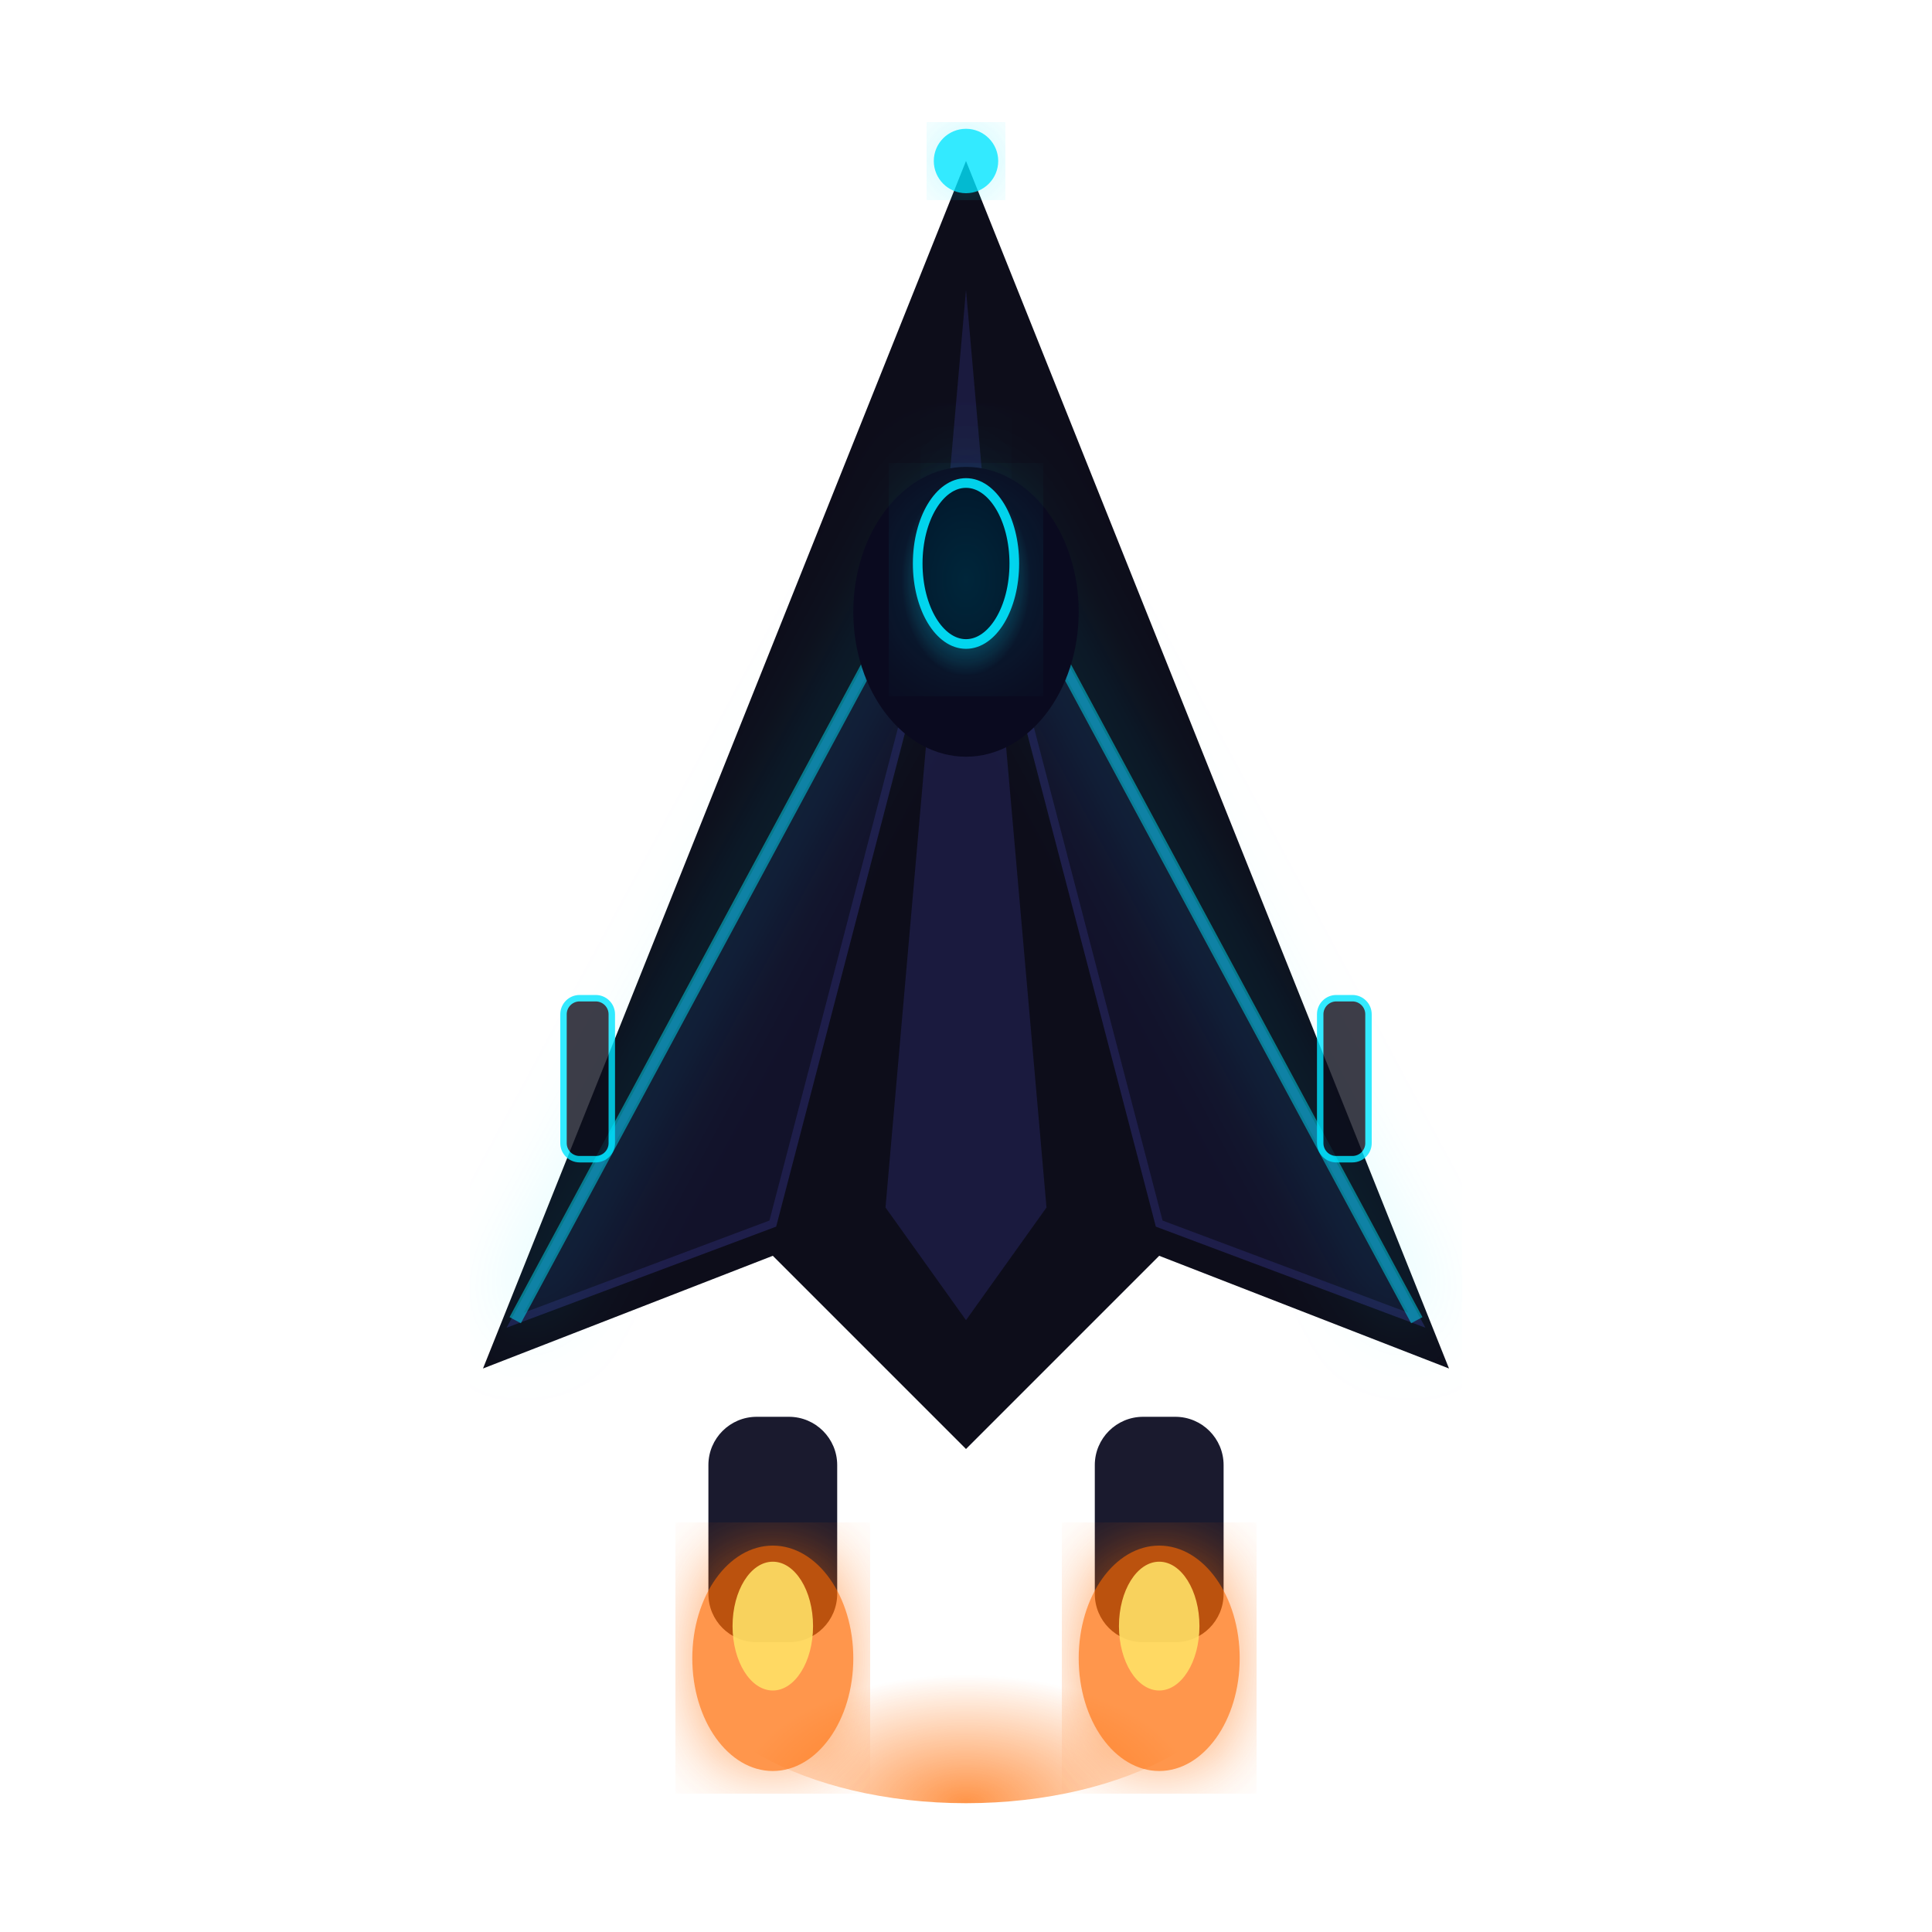
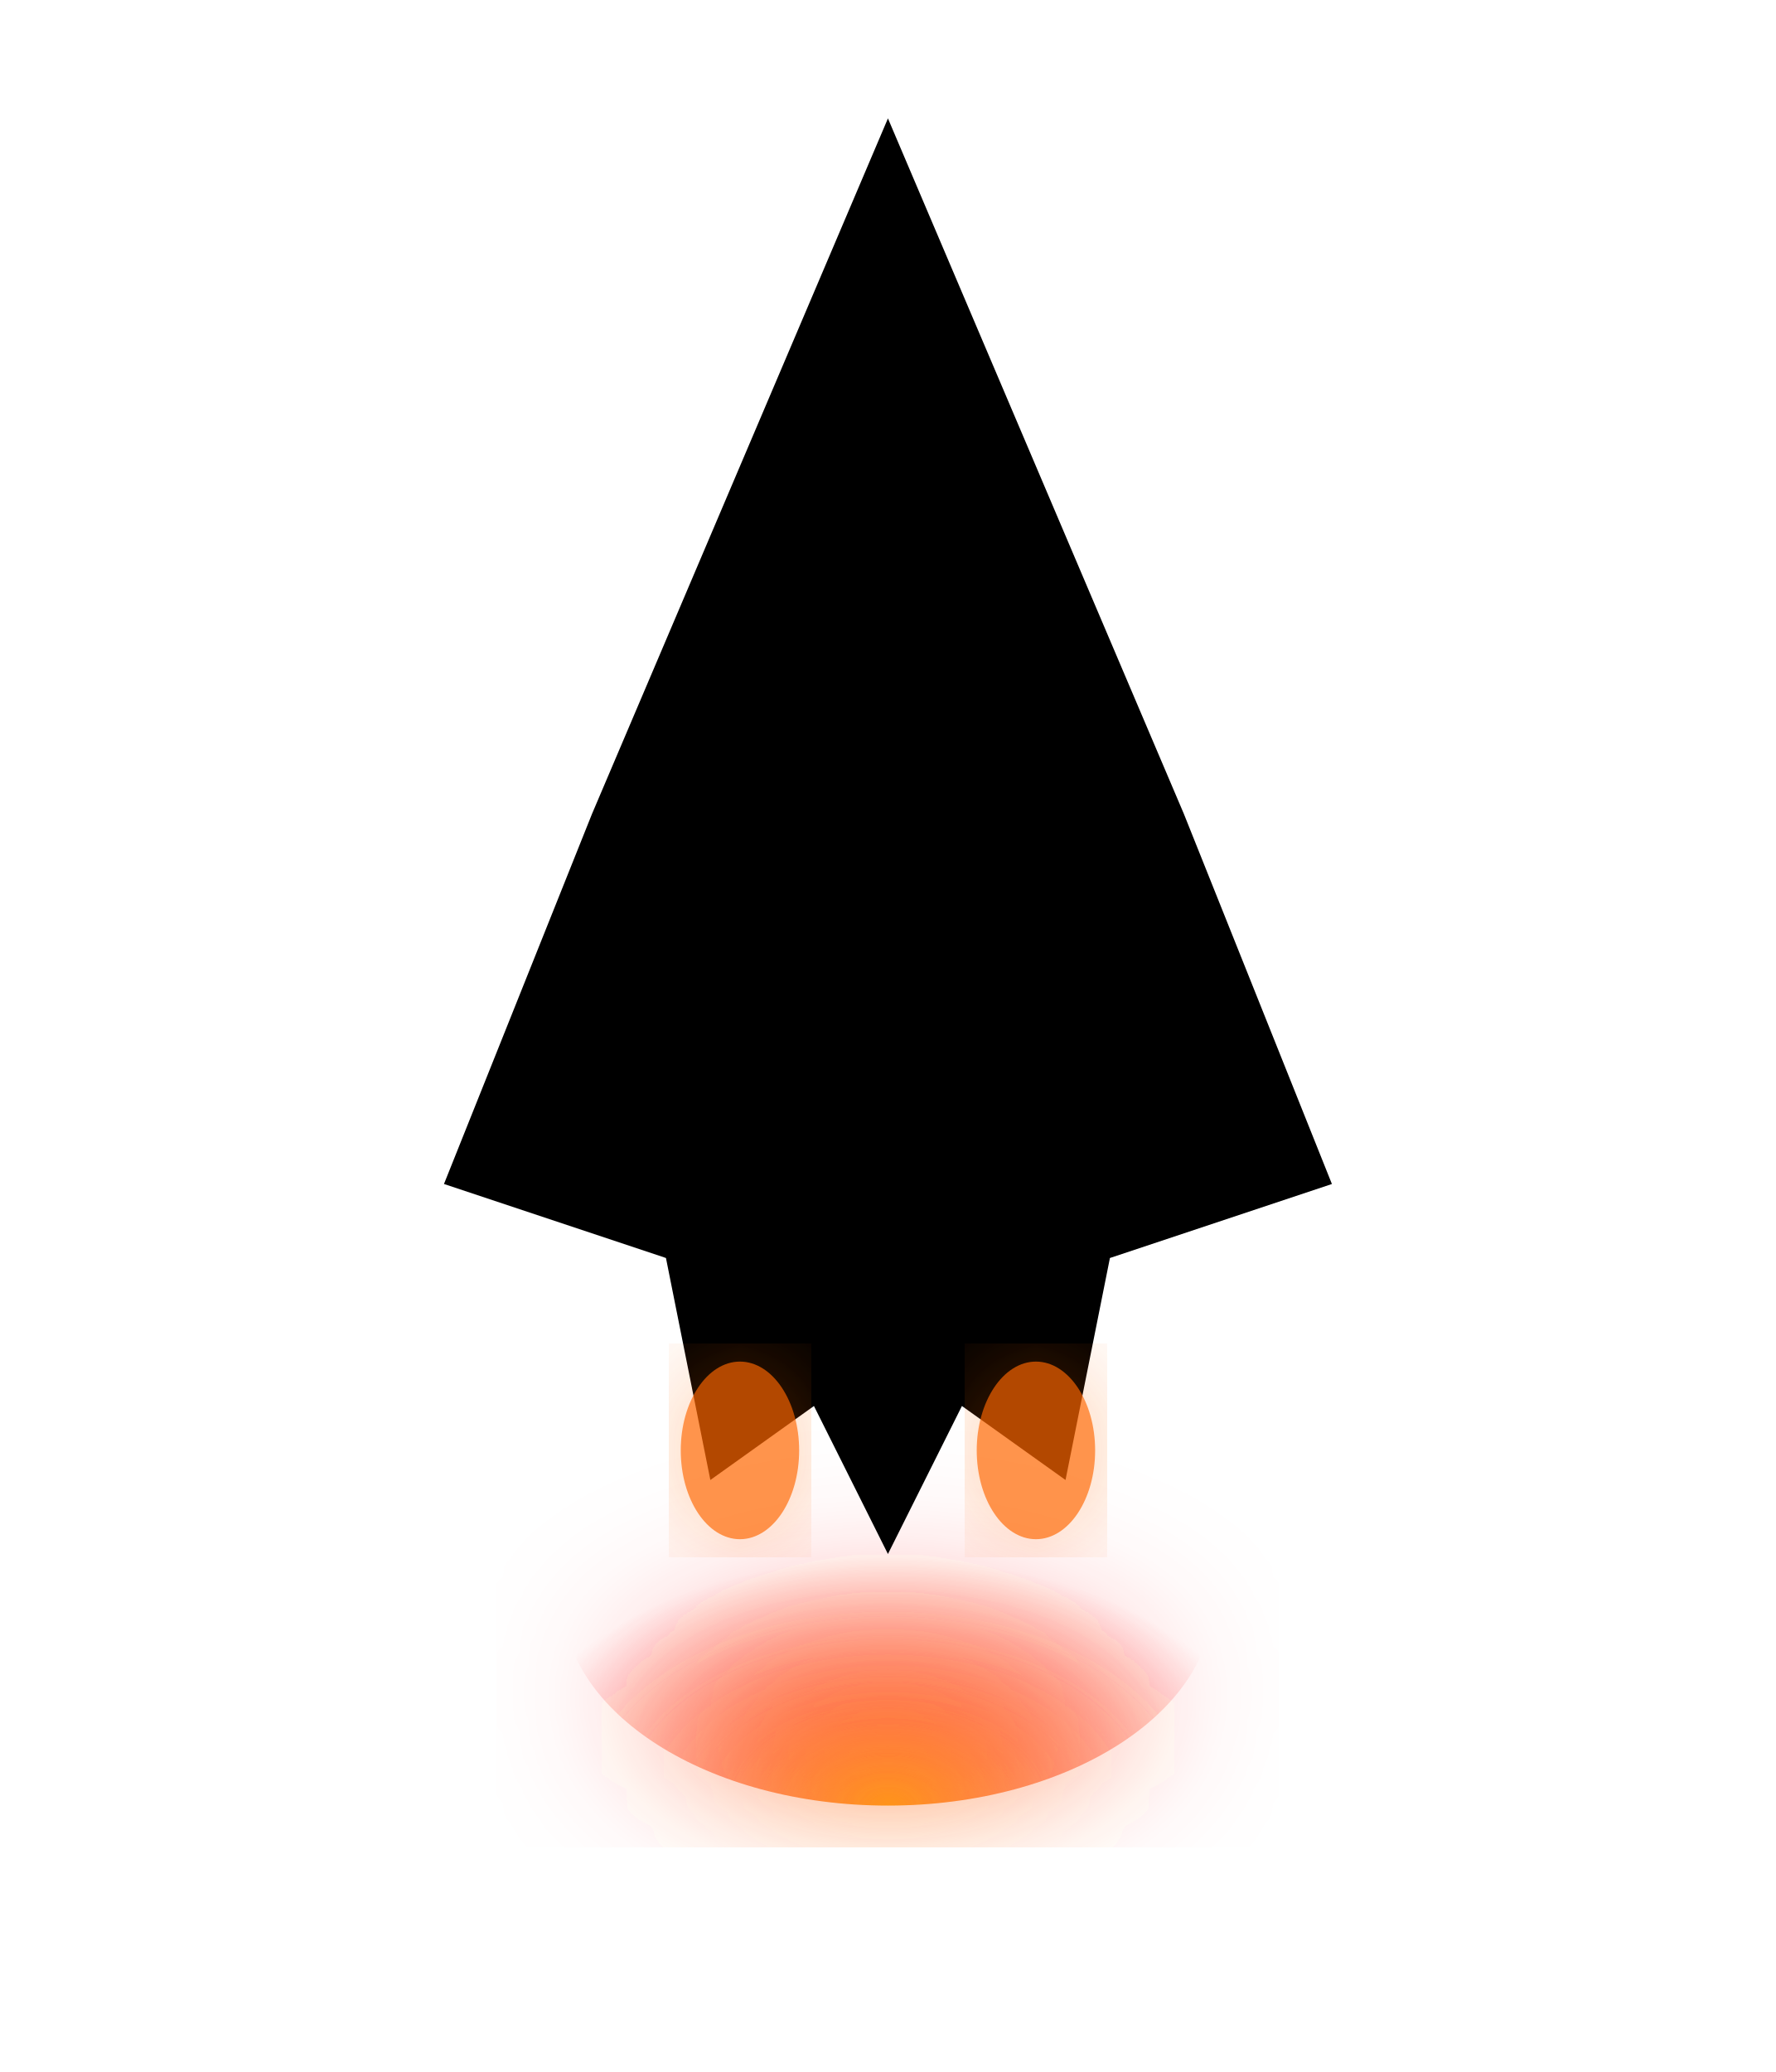
- <svg xmlns="http://www.w3.org/2000/svg" viewBox="0 0 120 120" width="120" height="120">
+ <svg xmlns="http://www.w3.org/2000/svg" viewBox="0 0 120 140" width="120" height="140">
  <defs>
-     <radialGradient id="engineGlow" cx="50%" cy="100%" r="40%">
-       <stop offset="0%" stop-color="#ff6a00" stop-opacity="0.9" />
-       <stop offset="100%" stop-color="#ff6a00" stop-opacity="0" />
+     <radialGradient id="thruster" cx="50%" cy="100%" r="60%">
+       <stop offset="0%" stop-color="#ff8800" stop-opacity="1" />
+       <stop offset="40%" stop-color="#ff4400" stop-opacity="0.6" />
+       <stop offset="100%" stop-color="#ff0000" stop-opacity="0" />
    </radialGradient>
-     <radialGradient id="coreGlow" cx="50%" cy="50%" r="50%">
-       <stop offset="0%" stop-color="#00e5ff" stop-opacity="0.6" />
-       <stop offset="100%" stop-color="#00e5ff" stop-opacity="0" />
-     </radialGradient>
-     <filter id="glow">
-       <feGaussianBlur stdDeviation="2.5" result="blur" />
+     <filter id="bloom">
+       <feGaussianBlur stdDeviation="5" result="b" />
      <feMerge>
-         <feMergeNode in="blur" />
-         <feMergeNode in="SourceGraphic" />
-       </feMerge>
-     </filter>
-     <filter id="softGlow">
-       <feGaussianBlur stdDeviation="4" result="blur" />
-       <feMerge>
-         <feMergeNode in="blur" />
+         <feMergeNode in="b" />
        <feMergeNode in="SourceGraphic" />
      </feMerge>
    </filter>
  </defs>
-   <ellipse cx="60" cy="102" rx="18" ry="10" fill="url(#engineGlow)" opacity="0.8" />
-   <rect x="44" y="88" width="8" height="14" rx="3" fill="#1a1a2e" />
-   <rect x="68" y="88" width="8" height="14" rx="3" fill="#1a1a2e" />
-   <ellipse cx="48" cy="103" rx="5" ry="7" fill="#ff6a00" opacity="0.7" filter="url(#glow)" />
-   <ellipse cx="72" cy="103" rx="5" ry="7" fill="#ff6a00" opacity="0.7" filter="url(#glow)" />
-   <ellipse cx="48" cy="101" rx="2.5" ry="4" fill="#ffe066" opacity="0.9" />
-   <ellipse cx="72" cy="101" rx="2.5" ry="4" fill="#ffe066" opacity="0.9" />
-   <polygon points="60,10 90,85 72,78 60,90 48,78 30,85" fill="#0d0d1a" />
-   <polygon points="60,18 65,75 60,82 55,75" fill="#1a1a3e" />
-   <polygon points="60,30 88,82 72,76" fill="#12122a" stroke="#1e1e4a" stroke-width="0.5" />
-   <polygon points="60,30 32,82 48,76" fill="#12122a" stroke="#1e1e4a" stroke-width="0.5" />
-   <line x1="60" y1="30" x2="88" y2="82" stroke="#00e5ff" stroke-width="0.8" opacity="0.5" filter="url(#glow)" />
-   <line x1="60" y1="30" x2="32" y2="82" stroke="#00e5ff" stroke-width="0.8" opacity="0.5" filter="url(#glow)" />
-   <ellipse cx="60" cy="38" rx="7" ry="9" fill="#0a0a1f" />
-   <ellipse cx="60" cy="36" rx="4" ry="6" fill="url(#coreGlow)" filter="url(#softGlow)" />
-   <ellipse cx="60" cy="35" rx="3" ry="5" fill="#001a2e" stroke="#00e5ff" stroke-width="0.6" opacity="0.9" />
-   <rect x="35" y="62" width="3" height="10" rx="1" fill="#0d0d1a" stroke="#00e5ff" stroke-width="0.4" opacity="0.8" />
-   <rect x="82" y="62" width="3" height="10" rx="1" fill="#0d0d1a" stroke="#00e5ff" stroke-width="0.4" opacity="0.8" />
-   <circle cx="60" cy="10" r="2" fill="#00e5ff" opacity="0.8" filter="url(#glow)" />
+   <ellipse cx="60" cy="108" rx="22" ry="14" fill="url(#thruster)" filter="url(#bloom)" opacity="0.9" />
+   <path d="     M 60 8     L 80 55     L 90 80     L 75 85     L 72 100     L 65 95     L 60 105     L 55 95     L 48 100     L 45 85     L 30 80     L 40 55     Z   " fill="#000000" />
+   <ellipse cx="50" cy="98" rx="4" ry="6" fill="#ff6600" opacity="0.7" filter="url(#bloom)" />
+   <ellipse cx="70" cy="98" rx="4" ry="6" fill="#ff6600" opacity="0.7" filter="url(#bloom)" />
</svg>
